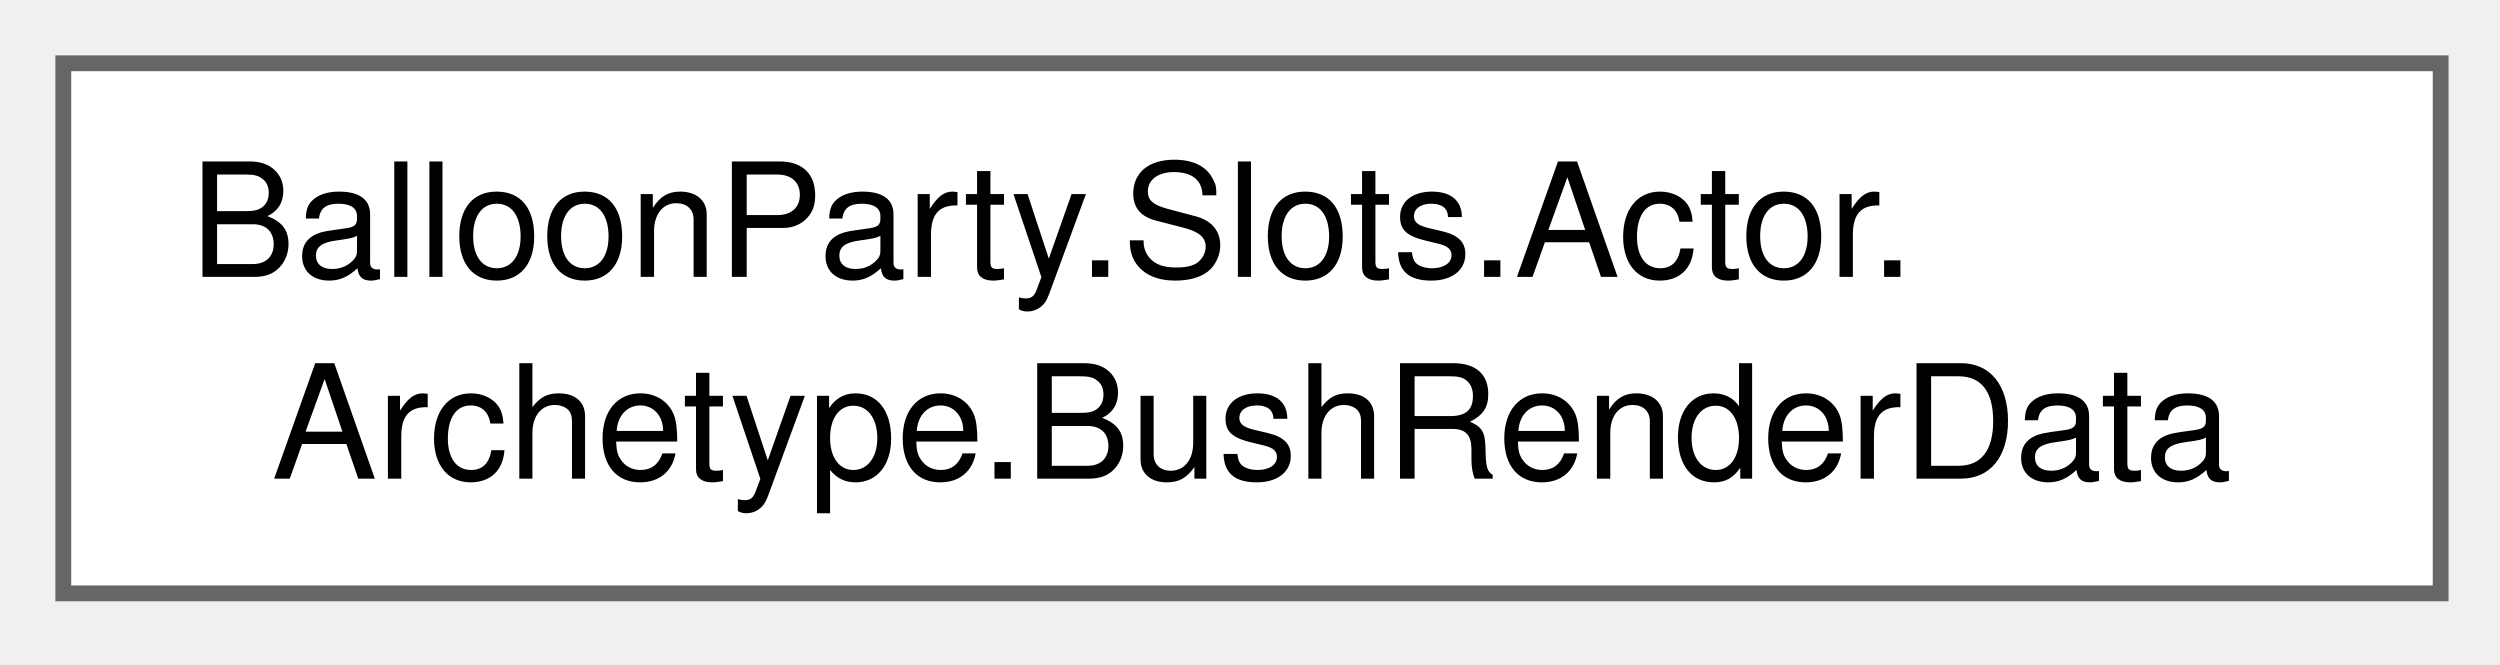
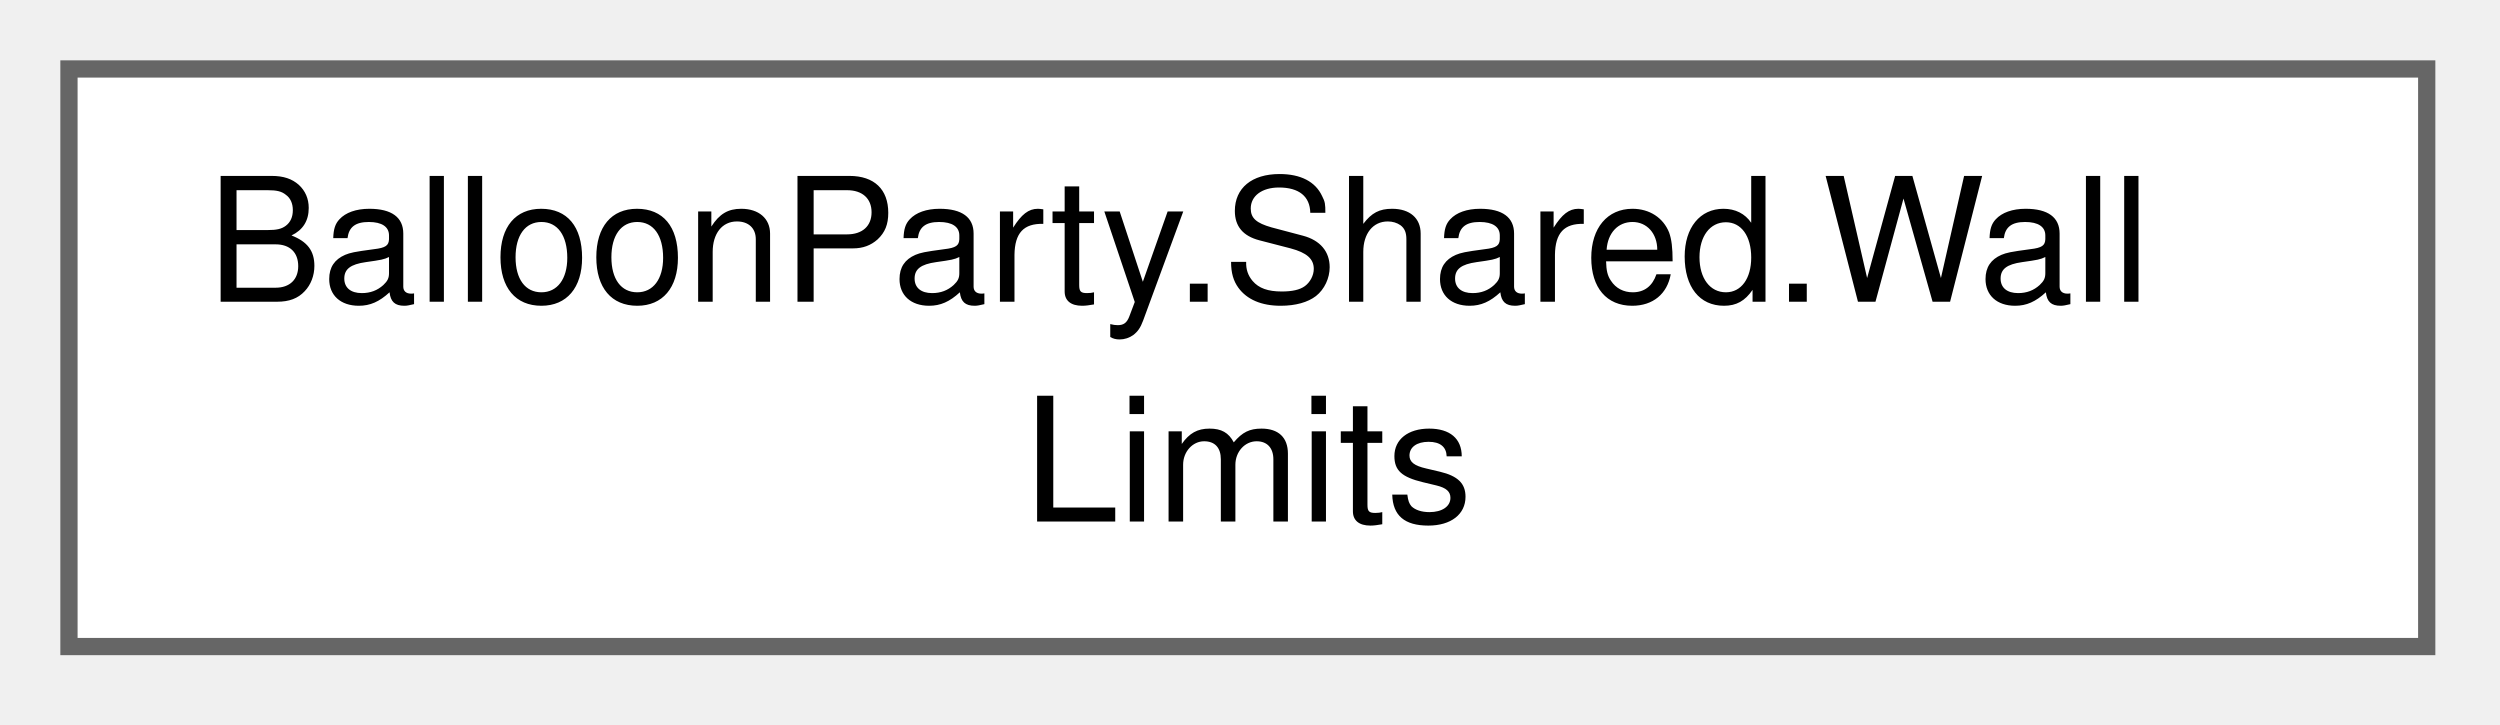
- <svg xmlns="http://www.w3.org/2000/svg" xmlns:xlink="http://www.w3.org/1999/xlink" width="158pt" height="42pt" viewBox="0.00 0.00 158.00 42.00">
+ <svg xmlns="http://www.w3.org/2000/svg" xmlns:xlink="http://www.w3.org/1999/xlink" width="145pt" height="42pt" viewBox="0.00 0.00 145.00 42.00">
  <g id="graph0" class="graph" transform="scale(1 1) rotate(0) translate(4 37.5)">
    <g id="Node000000" class="node">
      <g id="a_Node000000">
-         <a xlink:href="classBalloonParty_1_1Slots_1_1Actor_1_1Archetype_1_1BushRenderData.html" target="_top" xlink:title="The full render data for one bush: per-slot entries plus merged inner/outer leaf batches.">
-           <polygon fill="white" stroke="#666666" points="150.25,-33.5 0,-33.5 0,0 150.25,0 150.25,-33.5" />
-           <text xml:space="preserve" text-anchor="start" x="8" y="-20" font-family="Helvetica,sans-Serif" font-size="10.00">BalloonParty.Slots.Actor.</text>
-           <text xml:space="preserve" text-anchor="middle" x="75.12" y="-7.25" font-family="Helvetica,sans-Serif" font-size="10.00">Archetype.BushRenderData</text>
+         <a xlink:href="structBalloonParty_1_1Shared_1_1WallLimits.html" target="_top" xlink:title="The four play-area walls unpacked from IProjectileFlightConfig.LimitsClockwise (x = top,...">
+           <polygon fill="white" stroke="#666666" points="136.75,-33.5 0,-33.5 0,0 136.75,0 136.75,-33.5" />
+           <text xml:space="preserve" text-anchor="start" x="8" y="-20" font-family="Helvetica,sans-Serif" font-size="10.00">BalloonParty.Shared.Wall</text>
+           <text xml:space="preserve" text-anchor="middle" x="68.38" y="-7.25" font-family="Helvetica,sans-Serif" font-size="10.00">Limits</text>
        </a>
      </g>
    </g>
  </g>
</svg>
